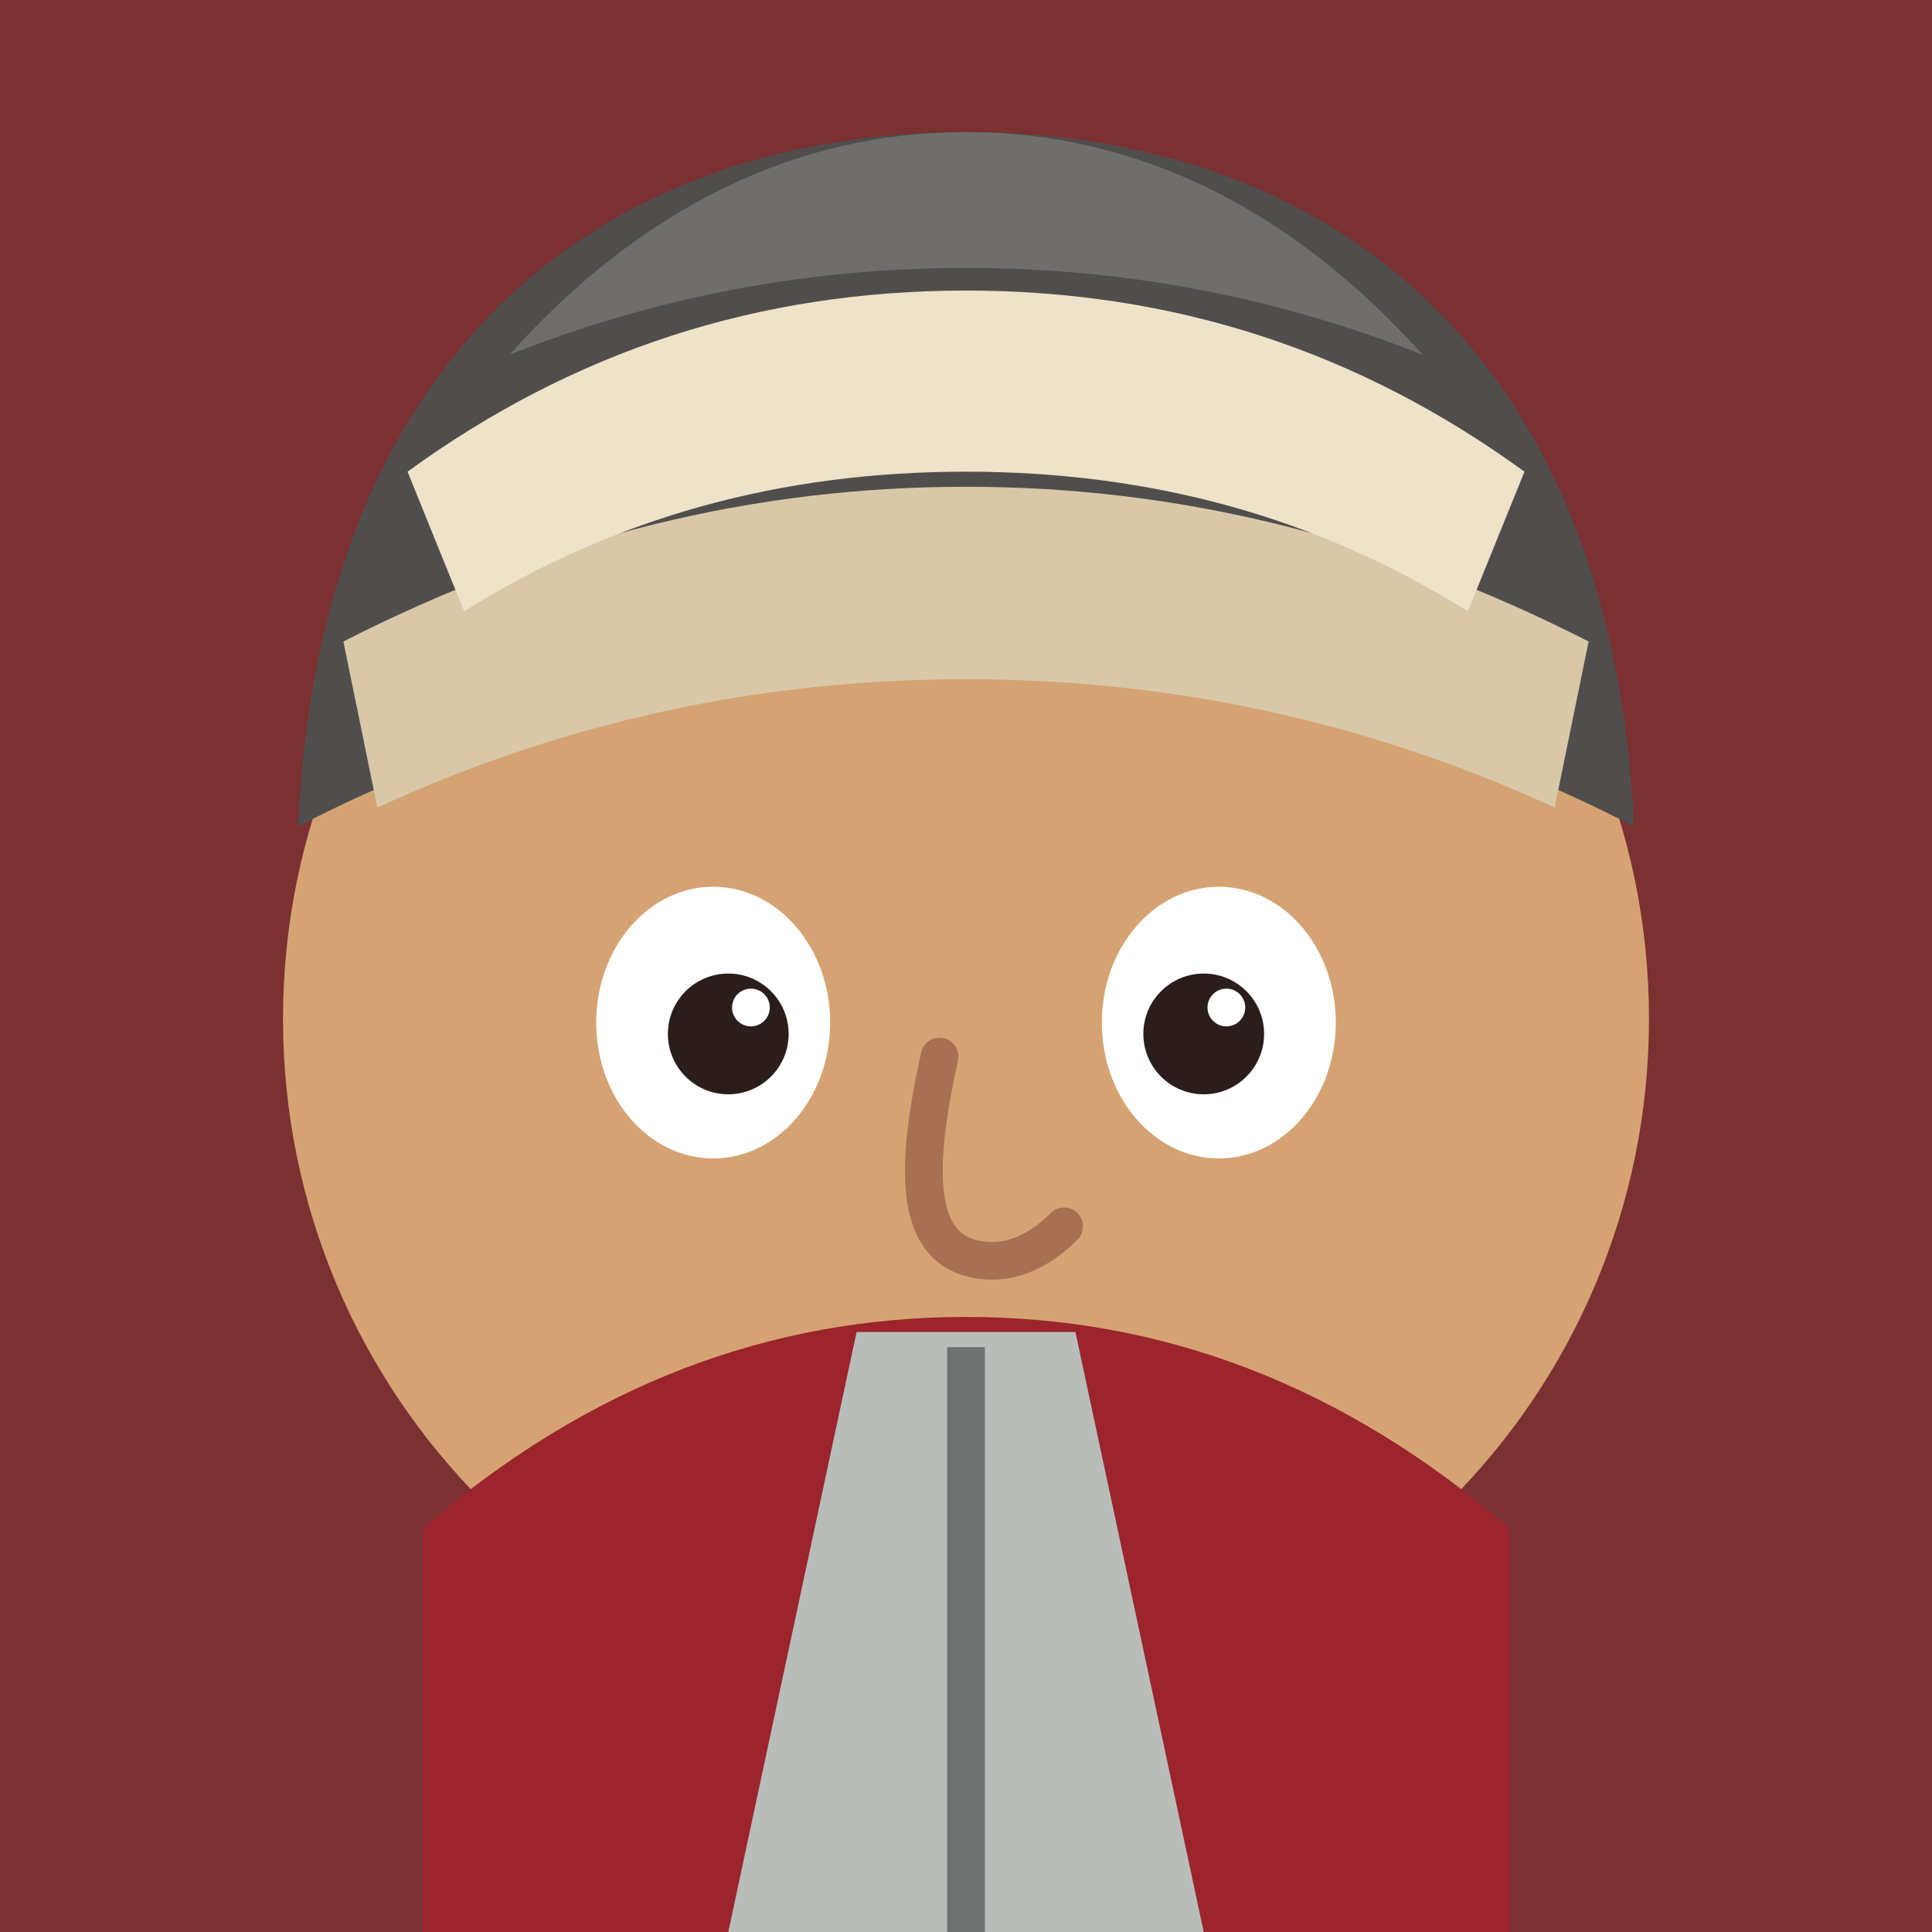
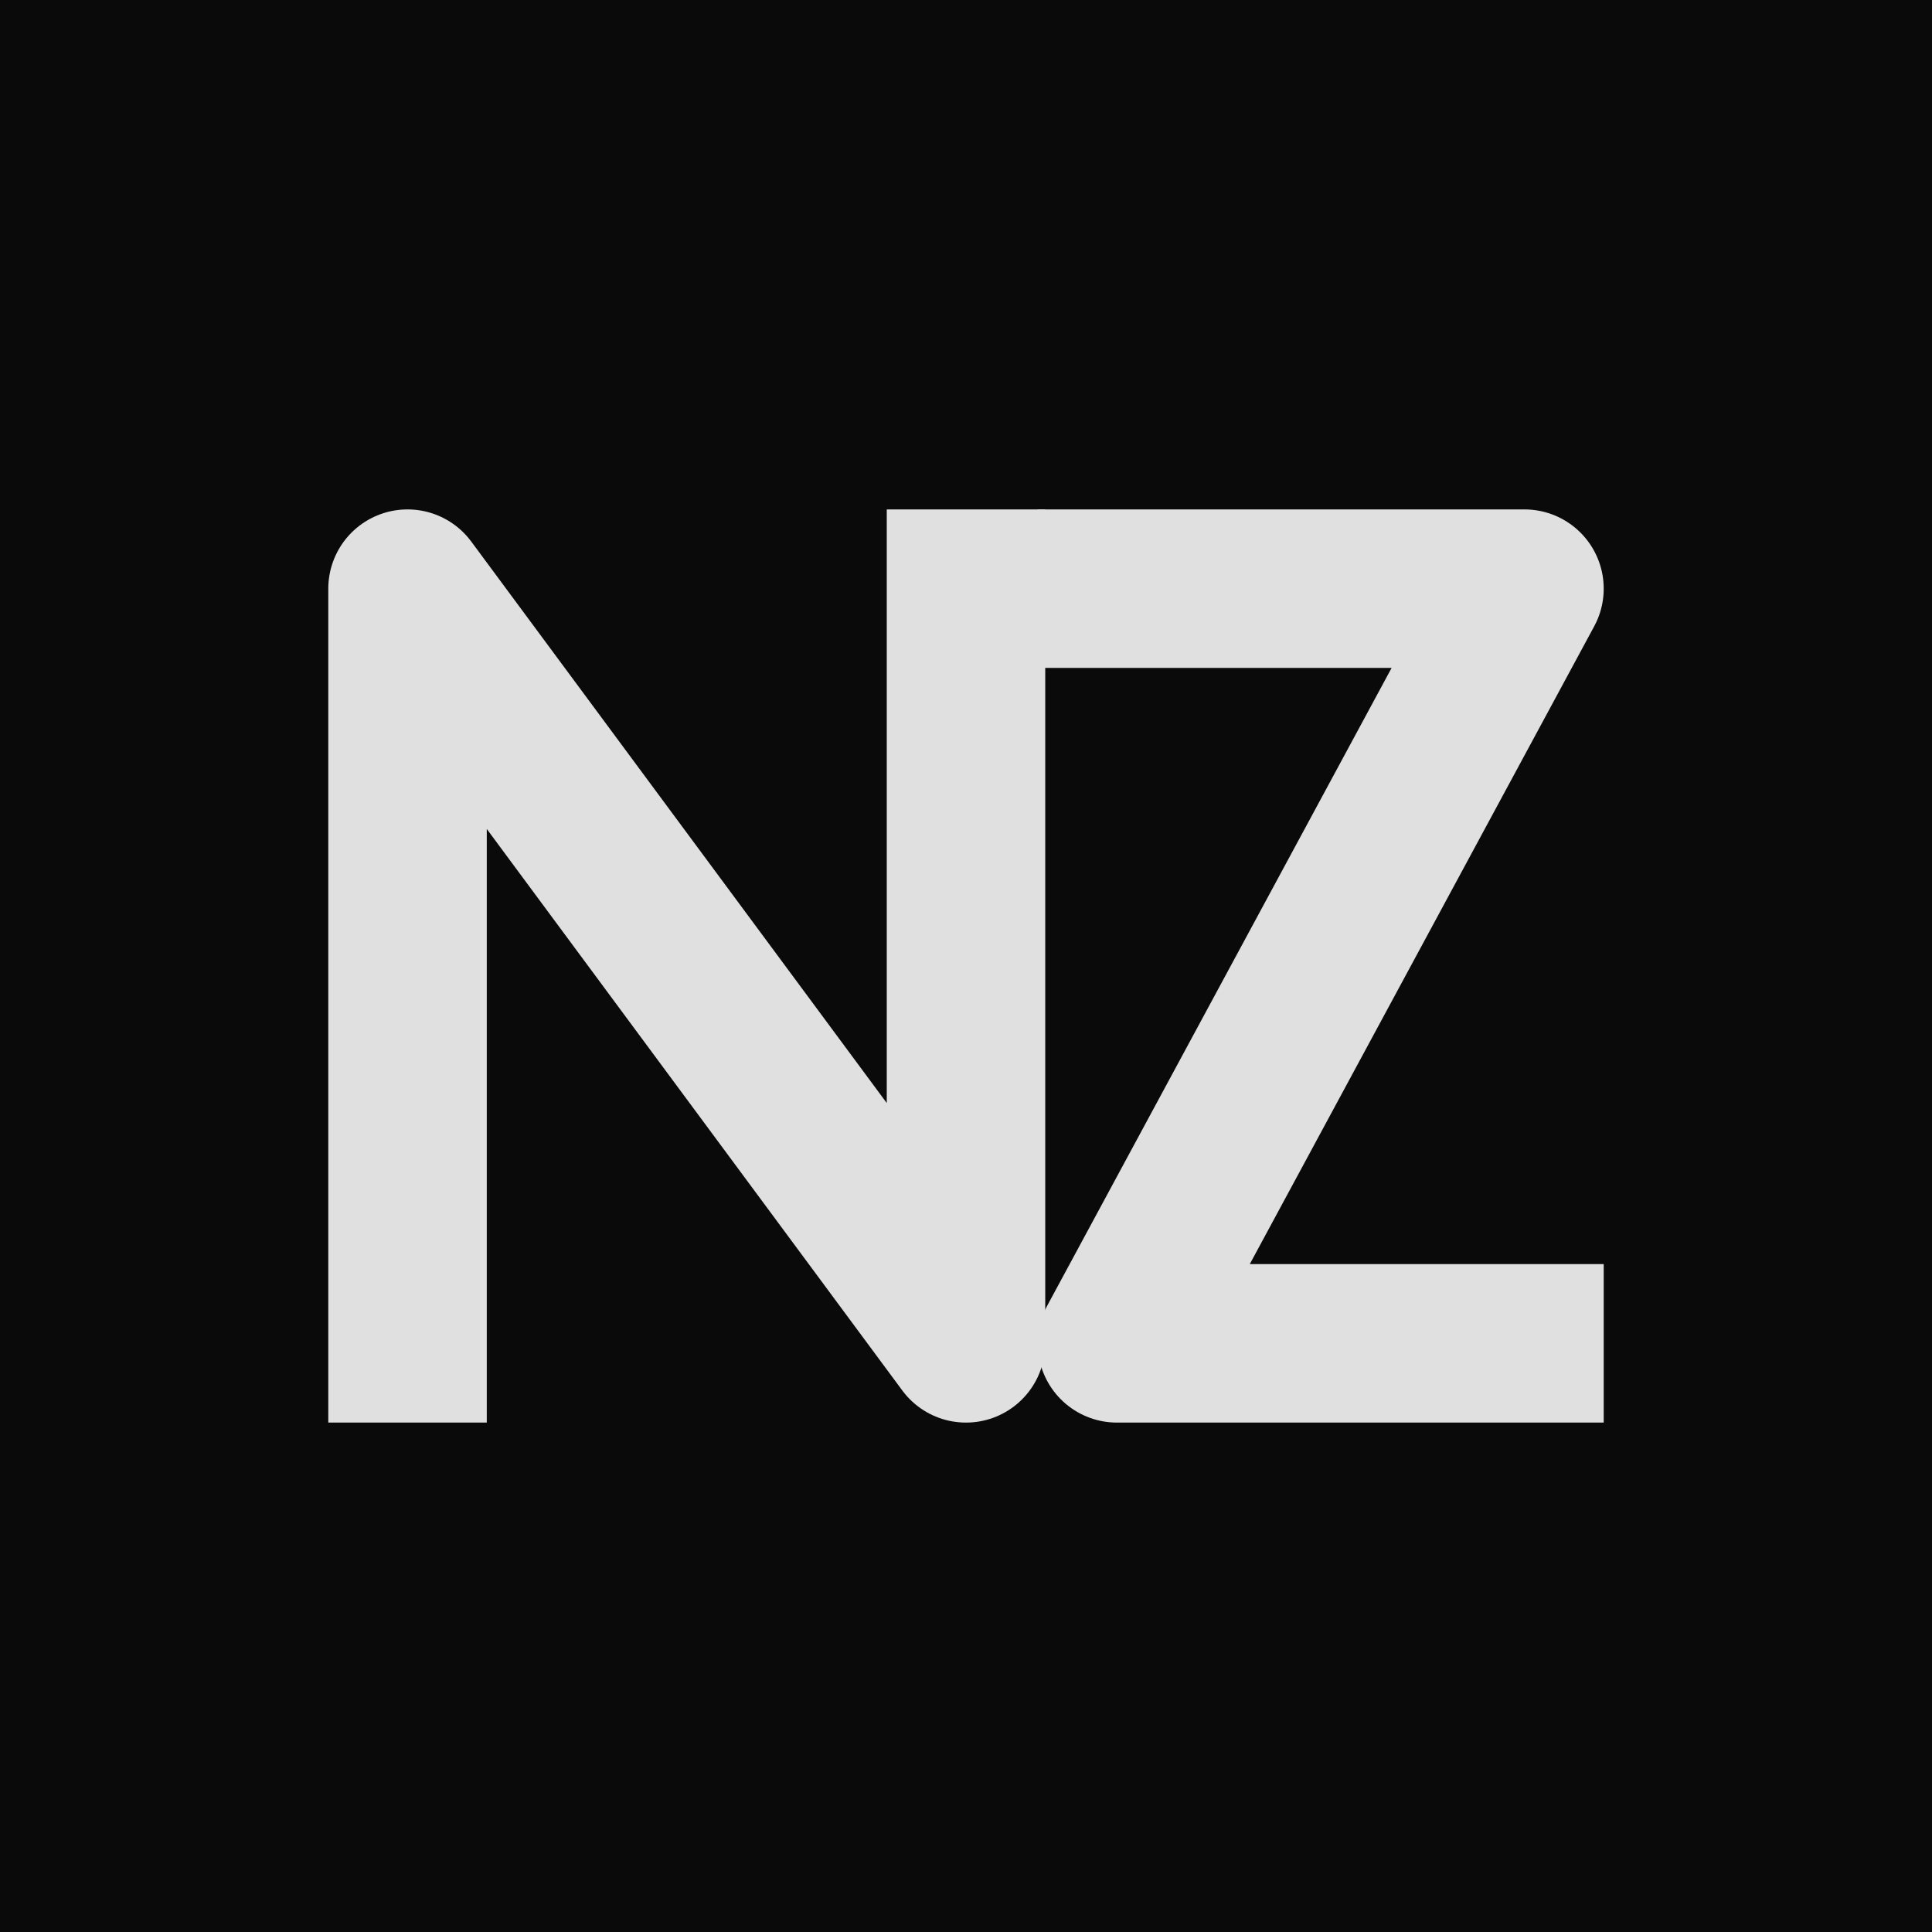
- <svg xmlns="http://www.w3.org/2000/svg" version="1.2" baseProfile="tiny-ps" viewBox="0 0 512 512">
-   <rect width="512" height="512" fill="#7b3032" />
-   <circle cx="256" cy="270" r="181" fill="#d5a373" />
-   <path d="M79 219C85 89 164 35 256 35s171 54 177 184c-54-28-115-43-177-43S133 191 79 219Z" fill="#504e4d" />
-   <path d="M91 170c55-28 109-41 165-41s110 13 165 41l-9 44c-50-23-102-34-156-34S150 191 100 214Z" fill="#d8c8a8" />
-   <path d="M108 125c44-32 93-48 148-48s104 16 148 48l-15 37c-40-25-84-37-133-37s-93 12-133 37Z" fill="#eee2c8" />
-   <path d="M135 94c35-39 76-59 121-59s86 20 121 59c-38-15-78-23-121-23s-83 8-121 23Z" fill="#6f6e6c" />
-   <ellipse cx="189" cy="271" rx="31" ry="36" fill="#fff" />
-   <ellipse cx="323" cy="271" rx="31" ry="36" fill="#fff" />
-   <circle cx="193" cy="274" r="16" fill="#2b1d1b" />
-   <circle cx="319" cy="274" r="16" fill="#2b1d1b" />
-   <circle cx="199" cy="267" r="5" fill="#fff" />
-   <circle cx="325" cy="267" r="5" fill="#fff" />
-   <path d="M249 280c-6 27-7 48 7 53 9 3 18 0 26-8" fill="none" stroke="#a96f52" stroke-width="10" stroke-linecap="round" />
-   <path d="M210 367c29 18 63 18 92 0" fill="none" stroke="#713d3e" stroke-width="13" stroke-linecap="round" />
-   <path d="M112 405c44-38 92-56 144-56s100 18 144 56v107H112Z" fill="#9b242d" />
-   <path d="M227 353h58l34 159H193Z" fill="#b8bdba" />
-   <path d="M256 357v155" stroke="#6e7372" stroke-width="10" />
+ <svg xmlns="http://www.w3.org/2000/svg" version="1.2" baseProfile="tiny-ps" width="512" height="512" viewBox="0 0 512 512">
+   <rect width="512" height="512" fill="#0a0a0a" />
+   <g fill="none" stroke="#e0e0e0" stroke-width="42" stroke-linecap="square" stroke-linejoin="round">
+     <path d="M108 356V156l148 200V156" />
+     <path d="M296 156h108L296 356h108" />
+   </g>
</svg>
